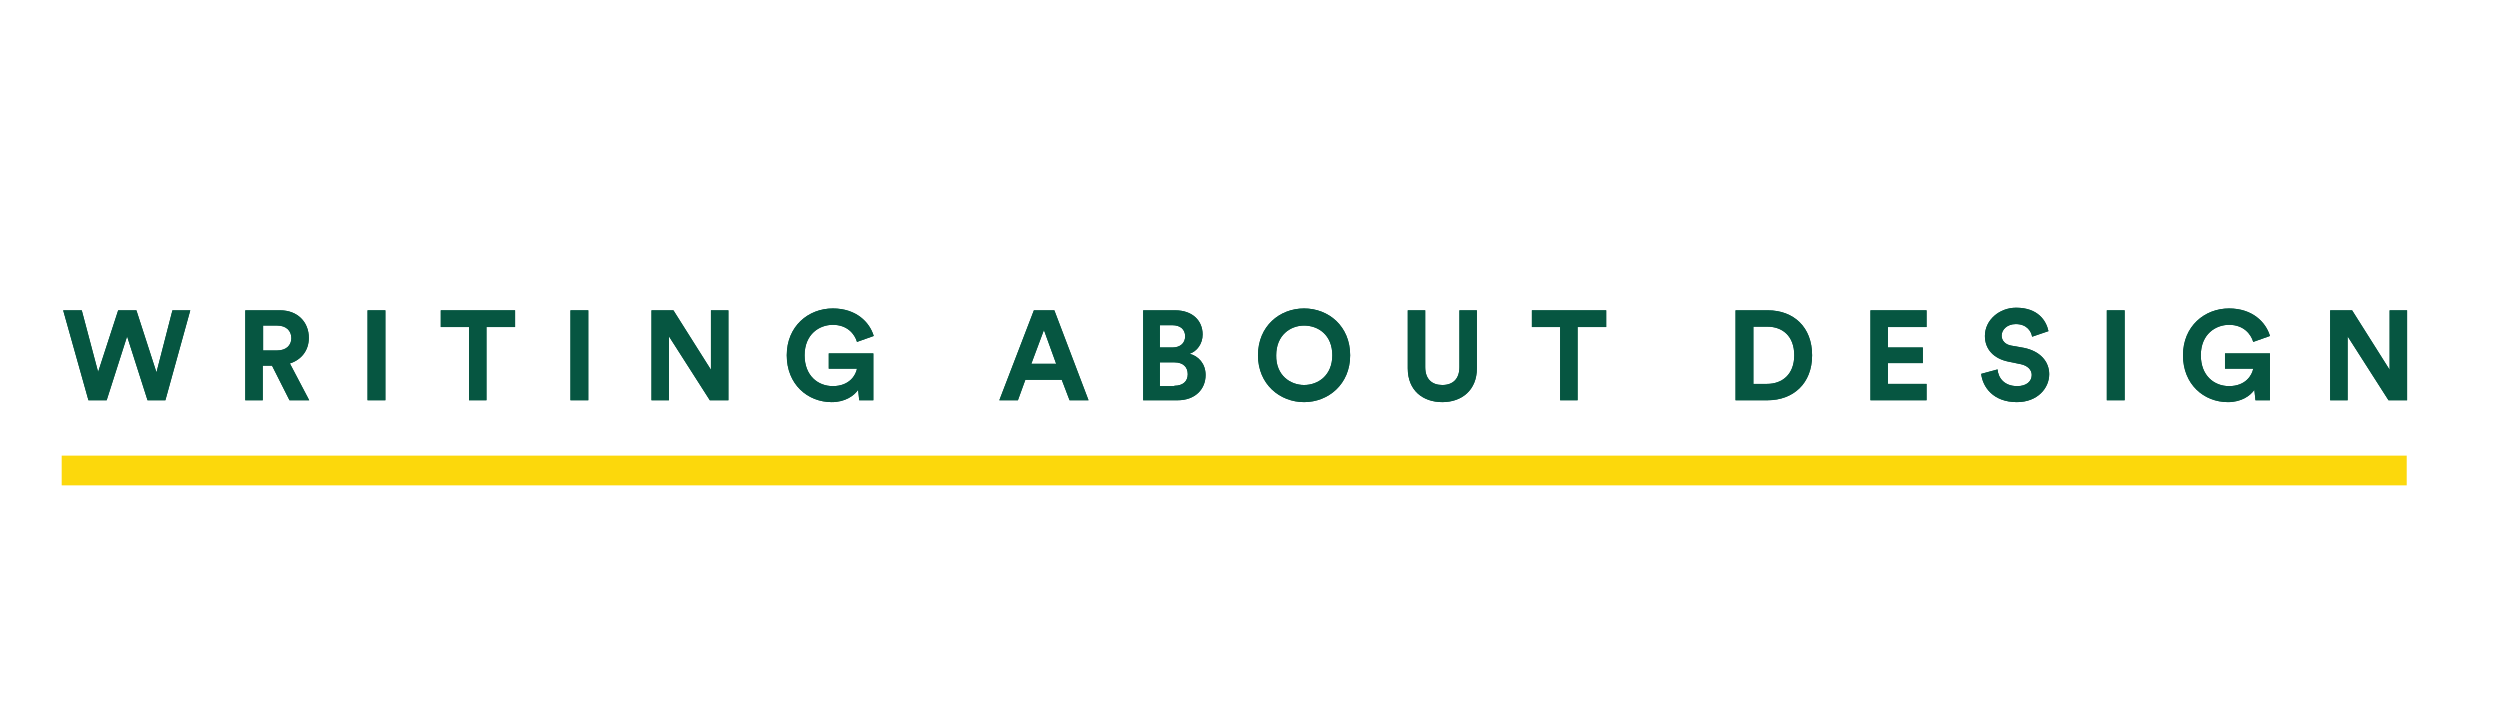
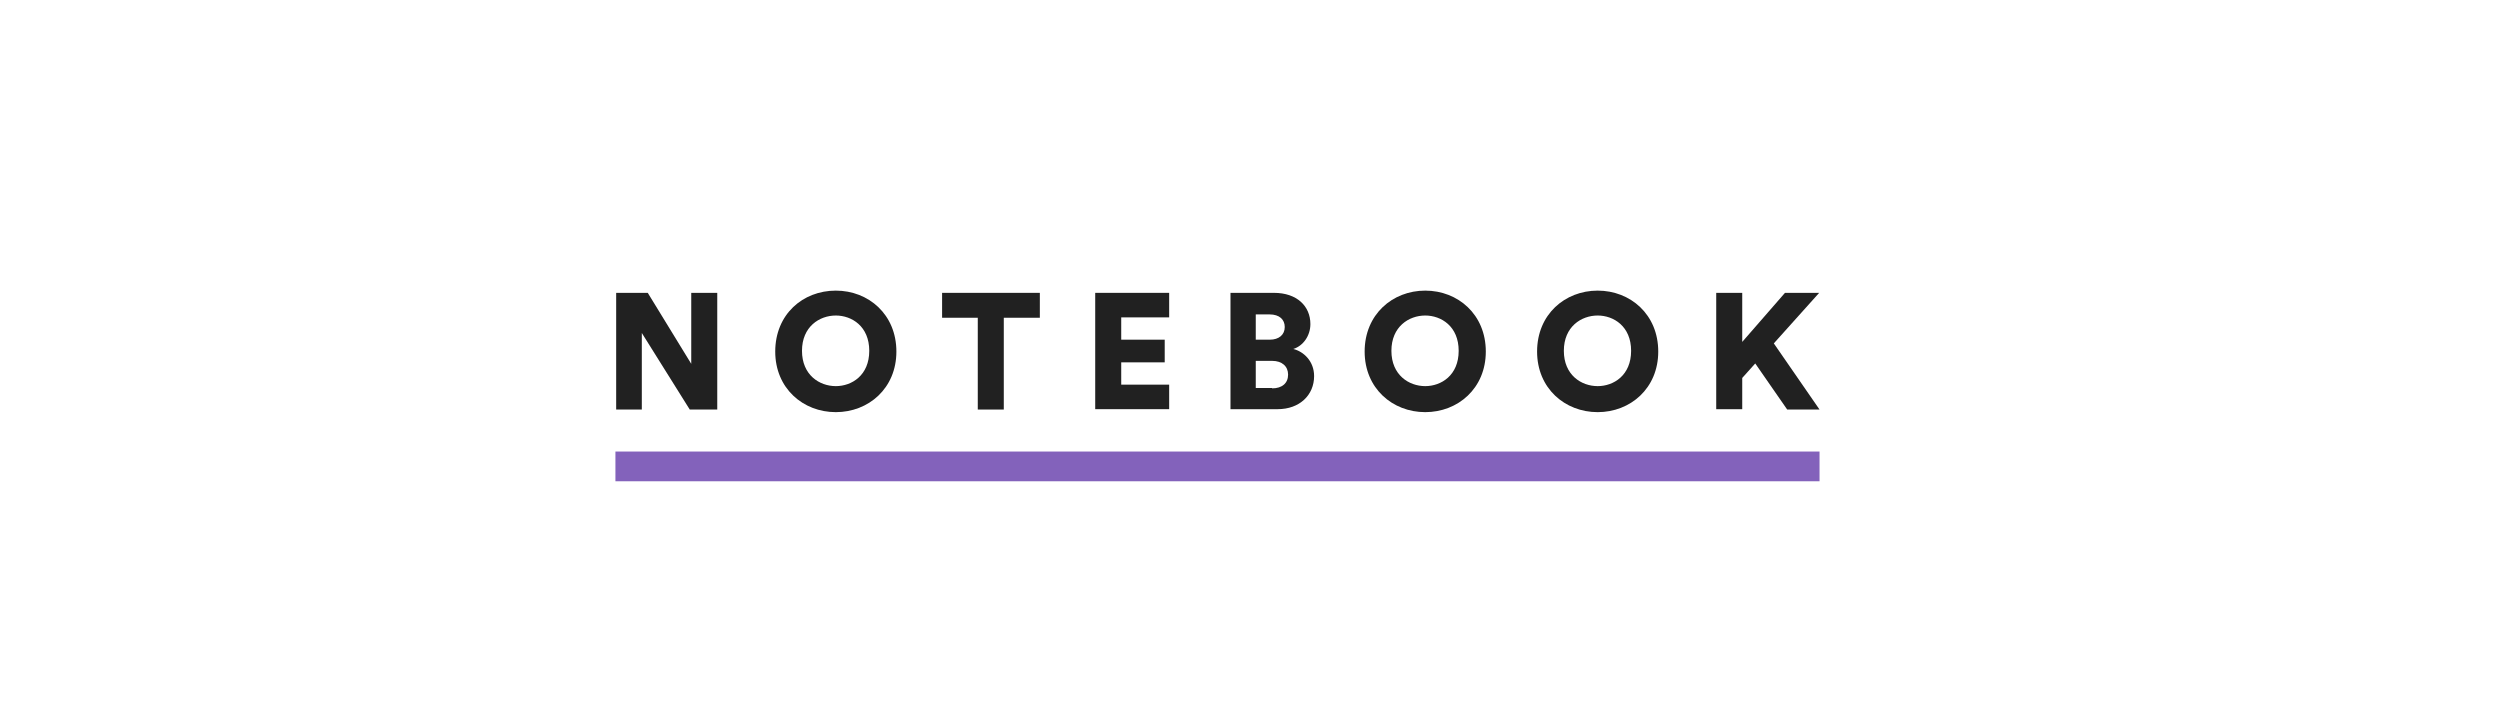
<svg xmlns="http://www.w3.org/2000/svg" version="1.1" id="Layer_1" x="0px" y="0px" viewBox="0 0 672.7 192.5" style="enable-background:new 0 0 672.7 192.5;" xml:space="preserve">
  <style type="text/css">
- 	.st0{fill:#065641;}
- 	.st1{fill:#FCD80C;}
+ 	.st0{fill:#8362BB;}
+ 	.st1{fill:#212121;}
</style>
+   <rect x="165.6" y="121.5" class="st0" width="324" height="8" />
  <g>
-     <g>
-       <g>
-         <path class="st0" d="M46.4,83.5h4.8l-6.7,24.2h-4.8l-5.5-17.2l-5.5,17.2h-4.9L17,83.5h5l4.4,16.6l5.4-16.6h4.9l5.4,16.7     L46.4,83.5z" />
-         <path class="st0" d="M73.2,98.4h-2.5v9.3H66V83.5h9.4c4.7,0,7.7,3.2,7.7,7.4c0,3.4-2,5.9-5.1,6.9l5.2,9.9h-5.3L73.2,98.4z      M74.6,94.3c2.4,0,3.8-1.4,3.8-3.3c0-2-1.4-3.4-3.8-3.4h-3.8v6.7H74.6z" />
-         <path class="st0" d="M98.9,107.7V83.5h4.8v24.2H98.9z" />
-         <path class="st0" d="M130.9,88v19.7h-4.7V88h-7.6v-4.5h20V88H130.9z" />
-         <path class="st0" d="M153.5,107.7V83.5h4.8v24.2H153.5z" />
-         <path class="st0" d="M191,107.7l-11-17.2v17.2h-4.7V83.5h5.9l10.1,16v-16h4.7v24.2H191z" />
-         <path class="st0" d="M231.2,107.7l-0.3-2.8c-1.1,1.6-3.5,3.3-7.1,3.3c-6.5,0-12.1-4.8-12.1-12.6c0-7.8,5.8-12.6,12.4-12.6     c6.3,0,9.9,3.7,11,7.4l-4.5,1.6c-0.6-2.1-2.6-4.6-6.5-4.6c-3.6,0-7.6,2.5-7.6,8.2c0,5.5,3.6,8.3,7.6,8.3c4.5,0,6.2-3,6.5-4.7     h-7.6v-4.1H235v12.6H231.2z" />
-         <path class="st0" d="M285.7,102.2h-9.8l-2,5.5h-5l9.3-24.2h5.5l9.2,24.2h-5.1L285.7,102.2z M277.5,97.9h6.7l-3.3-9.1L277.5,97.9z     " />
-         <path class="st0" d="M316.2,83.5c4.7,0,7.4,2.8,7.4,6.5c0,2.5-1.5,4.5-3.5,5.2c2.4,0.6,4.3,2.7,4.3,5.7c0,3.9-2.9,6.8-7.5,6.8     h-9.3V83.5H316.2z M315.5,93.5c2.1,0,3.4-1.2,3.4-3c0-1.8-1.2-3-3.5-3h-3.3v6H315.5z M316,103.8c2.3,0,3.6-1.2,3.6-3.1     c0-1.9-1.2-3.2-3.6-3.2h-3.9v6.4H316z" />
-         <path class="st0" d="M350.9,83c6.6,0,12.4,4.8,12.4,12.6c0,7.8-5.9,12.6-12.4,12.6c-6.5,0-12.4-4.8-12.4-12.6     C338.5,87.8,344.3,83,350.9,83z M350.9,103.6c3.8,0,7.6-2.6,7.6-8c0-5.5-3.8-8-7.6-8c-3.7,0-7.5,2.6-7.5,8     C343.3,101,347.2,103.6,350.9,103.6z" />
-         <path class="st0" d="M378.8,99.1V83.5h4.7v15.3c0,3.2,1.8,4.8,4.6,4.8c2.9,0,4.6-1.7,4.6-4.8V83.5h4.7v15.6     c0,5.9-4.1,9.1-9.3,9.1C382.9,108.2,378.8,105.1,378.8,99.1z" />
-         <path class="st0" d="M424.5,88v19.7h-4.7V88h-7.6v-4.5h20V88H424.5z" />
-         <path class="st0" d="M467,107.7V83.5h8.7c6.9,0,11.9,4.5,11.9,12.1c0,7.6-5.1,12.1-12,12.1H467z M475.5,103.3     c4,0,7.3-2.5,7.3-7.7c0-5.3-3.3-7.7-7.2-7.7h-3.8v15.4H475.5z" />
-         <path class="st0" d="M503.3,107.7V83.5h15.1V88H508v5.5h9.4v4.2H508v5.6h10.4v4.4H503.3z" />
-         <path class="st0" d="M546.8,90.6c-0.2-1.3-1.3-3.4-4.4-3.4c-2.3,0-3.8,1.5-3.8,3.1c0,1.3,0.9,2.4,2.6,2.7l3.4,0.6     c4.4,0.9,6.8,3.7,6.8,7.1c0,3.7-3.1,7.5-8.7,7.5c-6.4,0-9.2-4.1-9.6-7.6l4.4-1.2c0.2,2.4,1.9,4.5,5.3,4.5c2.5,0,3.9-1.3,3.9-3     c0-1.4-1.1-2.5-2.9-2.9l-3.4-0.7c-3.9-0.8-6.3-3.3-6.3-6.9c0-4.3,3.9-7.6,8.4-7.6c5.9,0,8.1,3.5,8.7,6.3L546.8,90.6z" />
-         <path class="st0" d="M566.9,107.7V83.5h4.8v24.2H566.9z" />
-         <path class="st0" d="M606.9,107.7l-0.3-2.8c-1.1,1.6-3.5,3.3-7.1,3.3c-6.5,0-12.1-4.8-12.1-12.6c0-7.8,5.8-12.6,12.4-12.6     c6.3,0,9.9,3.7,11,7.4l-4.5,1.6c-0.6-2.1-2.6-4.6-6.5-4.6c-3.6,0-7.6,2.5-7.6,8.2c0,5.5,3.6,8.3,7.6,8.3c4.5,0,6.2-3,6.5-4.7     h-7.6v-4.1h12.1v12.6H606.9z" />
-         <path class="st0" d="M642.7,107.7l-11-17.2v17.2H627V83.5h5.9l10.1,16v-16h4.7v24.2H642.7z" />
-       </g>
-       <g>
-         <path class="st0" d="M46.4,83.5h4.8l-6.7,24.2h-4.8l-5.5-17.2l-5.5,17.2h-4.9L17,83.5h5l4.4,16.6l5.4-16.6h4.9l5.4,16.7     L46.4,83.5z" />
-         <path class="st0" d="M73.2,98.4h-2.5v9.3H66V83.5h9.4c4.7,0,7.7,3.2,7.7,7.4c0,3.4-2,5.9-5.1,6.9l5.2,9.9h-5.3L73.2,98.4z      M74.6,94.3c2.4,0,3.8-1.4,3.8-3.3c0-2-1.4-3.4-3.8-3.4h-3.8v6.7H74.6z" />
-         <path class="st0" d="M98.9,107.7V83.5h4.8v24.2H98.9z" />
-         <path class="st0" d="M130.9,88v19.7h-4.7V88h-7.6v-4.5h20V88H130.9z" />
-         <path class="st0" d="M153.5,107.7V83.5h4.8v24.2H153.5z" />
-         <path class="st0" d="M191,107.7l-11-17.2v17.2h-4.7V83.5h5.9l10.1,16v-16h4.7v24.2H191z" />
-         <path class="st0" d="M231.2,107.7l-0.3-2.8c-1.1,1.6-3.5,3.3-7.1,3.3c-6.5,0-12.1-4.8-12.1-12.6c0-7.8,5.8-12.6,12.4-12.6     c6.3,0,9.9,3.7,11,7.4l-4.5,1.6c-0.6-2.1-2.6-4.6-6.5-4.6c-3.6,0-7.6,2.5-7.6,8.2c0,5.5,3.6,8.3,7.6,8.3c4.5,0,6.2-3,6.5-4.7     h-7.6v-4.1H235v12.6H231.2z" />
-         <path class="st0" d="M285.7,102.2h-9.8l-2,5.5h-5l9.3-24.2h5.5l9.2,24.2h-5.1L285.7,102.2z M277.5,97.9h6.7l-3.3-9.1L277.5,97.9z     " />
-         <path class="st0" d="M316.2,83.5c4.7,0,7.4,2.8,7.4,6.5c0,2.5-1.5,4.5-3.5,5.2c2.4,0.6,4.3,2.7,4.3,5.7c0,3.9-2.9,6.8-7.5,6.8     h-9.3V83.5H316.2z M315.5,93.5c2.1,0,3.4-1.2,3.4-3c0-1.8-1.2-3-3.5-3h-3.3v6H315.5z M316,103.8c2.3,0,3.6-1.2,3.6-3.1     c0-1.9-1.2-3.2-3.6-3.2h-3.9v6.4H316z" />
-         <path class="st0" d="M350.9,83c6.6,0,12.4,4.8,12.4,12.6c0,7.8-5.9,12.6-12.4,12.6c-6.5,0-12.4-4.8-12.4-12.6     C338.5,87.8,344.3,83,350.9,83z M350.9,103.6c3.8,0,7.6-2.6,7.6-8c0-5.5-3.8-8-7.6-8c-3.7,0-7.5,2.6-7.5,8     C343.3,101,347.2,103.6,350.9,103.6z" />
-         <path class="st0" d="M378.8,99.1V83.5h4.7v15.3c0,3.2,1.8,4.8,4.6,4.8c2.9,0,4.6-1.7,4.6-4.8V83.5h4.7v15.6     c0,5.9-4.1,9.1-9.3,9.1C382.9,108.2,378.8,105.1,378.8,99.1z" />
-         <path class="st0" d="M424.5,88v19.7h-4.7V88h-7.6v-4.5h20V88H424.5z" />
-         <path class="st0" d="M467,107.7V83.5h8.7c6.9,0,11.9,4.5,11.9,12.1c0,7.6-5.1,12.1-12,12.1H467z M475.5,103.3     c4,0,7.3-2.5,7.3-7.7c0-5.3-3.3-7.7-7.2-7.7h-3.8v15.4H475.5z" />
-         <path class="st0" d="M503.3,107.7V83.5h15.1V88H508v5.5h9.4v4.2H508v5.6h10.4v4.4H503.3z" />
-         <path class="st0" d="M546.8,90.6c-0.2-1.3-1.3-3.4-4.4-3.4c-2.3,0-3.8,1.5-3.8,3.1c0,1.3,0.9,2.4,2.6,2.7l3.4,0.6     c4.4,0.9,6.8,3.7,6.8,7.1c0,3.7-3.1,7.5-8.7,7.5c-6.4,0-9.2-4.1-9.6-7.6l4.4-1.2c0.2,2.4,1.9,4.5,5.3,4.5c2.5,0,3.9-1.3,3.9-3     c0-1.4-1.1-2.5-2.9-2.9l-3.4-0.7c-3.9-0.8-6.3-3.3-6.3-6.9c0-4.3,3.9-7.6,8.4-7.6c5.9,0,8.1,3.5,8.7,6.3L546.8,90.6z" />
-         <path class="st0" d="M566.9,107.7V83.5h4.8v24.2H566.9z" />
-         <path class="st0" d="M606.9,107.7l-0.3-2.8c-1.1,1.6-3.5,3.3-7.1,3.3c-6.5,0-12.1-4.8-12.1-12.6c0-7.8,5.8-12.6,12.4-12.6     c6.3,0,9.9,3.7,11,7.4l-4.5,1.6c-0.6-2.1-2.6-4.6-6.5-4.6c-3.6,0-7.6,2.5-7.6,8.2c0,5.5,3.6,8.3,7.6,8.3c4.5,0,6.2-3,6.5-4.7     h-7.6v-4.1h12.1v12.6H606.9z" />
-         <path class="st0" d="M642.7,107.7l-11-17.2v17.2H627V83.5h5.9l10.1,16v-16h4.7v24.2H642.7z" />
-       </g>
-     </g>
-     <rect x="16.6" y="122.6" class="st1" width="631" height="8" />
+     <path class="st1" d="M185.6,110.2l-12.9-20.6v20.6h-6.9V78.8h8.5L186,97.9V78.8h7v31.4H185.6z" />
+     <path class="st1" d="M224.9,78.2c8.8,0,16.3,6.4,16.3,16.4c0,9.9-7.5,16.3-16.3,16.3c-8.8,0-16.3-6.4-16.3-16.3   C208.6,84.6,216,78.2,224.9,78.2z M224.9,103.9c4.3,0,9-2.9,9-9.5s-4.7-9.5-9-9.5c-4.4,0-9.1,3-9.1,9.5S220.5,103.9,224.9,103.9z" />
+     <path class="st1" d="M270.1,85.5v24.7h-7V85.5h-9.6v-6.7h26.3v6.7H270.1z" />
+     <path class="st1" d="M294.7,110.2V78.8h19.9v6.6h-12.9v6h11.7v6.1h-11.7v6h12.9v6.6H294.7z" />
+     <path class="st1" d="M342.8,78.8c6.2,0,9.8,3.6,9.8,8.4c0,3.2-2,5.9-4.6,6.7c2.8,0.7,5.6,3.3,5.6,7.3c0,5.1-3.9,8.9-9.8,8.9h-12.7   V78.8H342.8z M341.7,91.4c2.4,0,4-1.3,4-3.4c0-2-1.4-3.4-4.1-3.4h-3.7v6.8H341.7z M342.3,104.5c2.7,0,4.3-1.4,4.3-3.7   c0-2.2-1.6-3.7-4.3-3.7h-4.4v7.3H342.3z" />
+     <path class="st1" d="M383.5,78.2c8.8,0,16.3,6.4,16.3,16.4c0,9.9-7.5,16.3-16.3,16.3c-8.8,0-16.3-6.4-16.3-16.3   C367.2,84.6,374.7,78.2,383.5,78.2z M383.5,103.9c4.3,0,9-2.9,9-9.5s-4.7-9.5-9-9.5c-4.4,0-9.1,3-9.1,9.5S379.1,103.9,383.5,103.9z   " />
+     <path class="st1" d="M429.9,78.2c8.8,0,16.3,6.4,16.3,16.4c0,9.9-7.5,16.3-16.3,16.3c-8.8,0-16.3-6.4-16.3-16.3   C413.6,84.6,421.1,78.2,429.9,78.2z M429.9,103.9c4.3,0,9-2.9,9-9.5s-4.7-9.5-9-9.5c-4.4,0-9.1,3-9.1,9.5S425.5,103.9,429.9,103.9z   " />
+     <path class="st1" d="M472.3,97.8l-3.5,3.9v8.4h-7V78.8h7V92l11.5-13.2h9.2l-12.2,13.6l12.3,17.8h-8.7L472.3,97.8z" />
  </g>
</svg>
